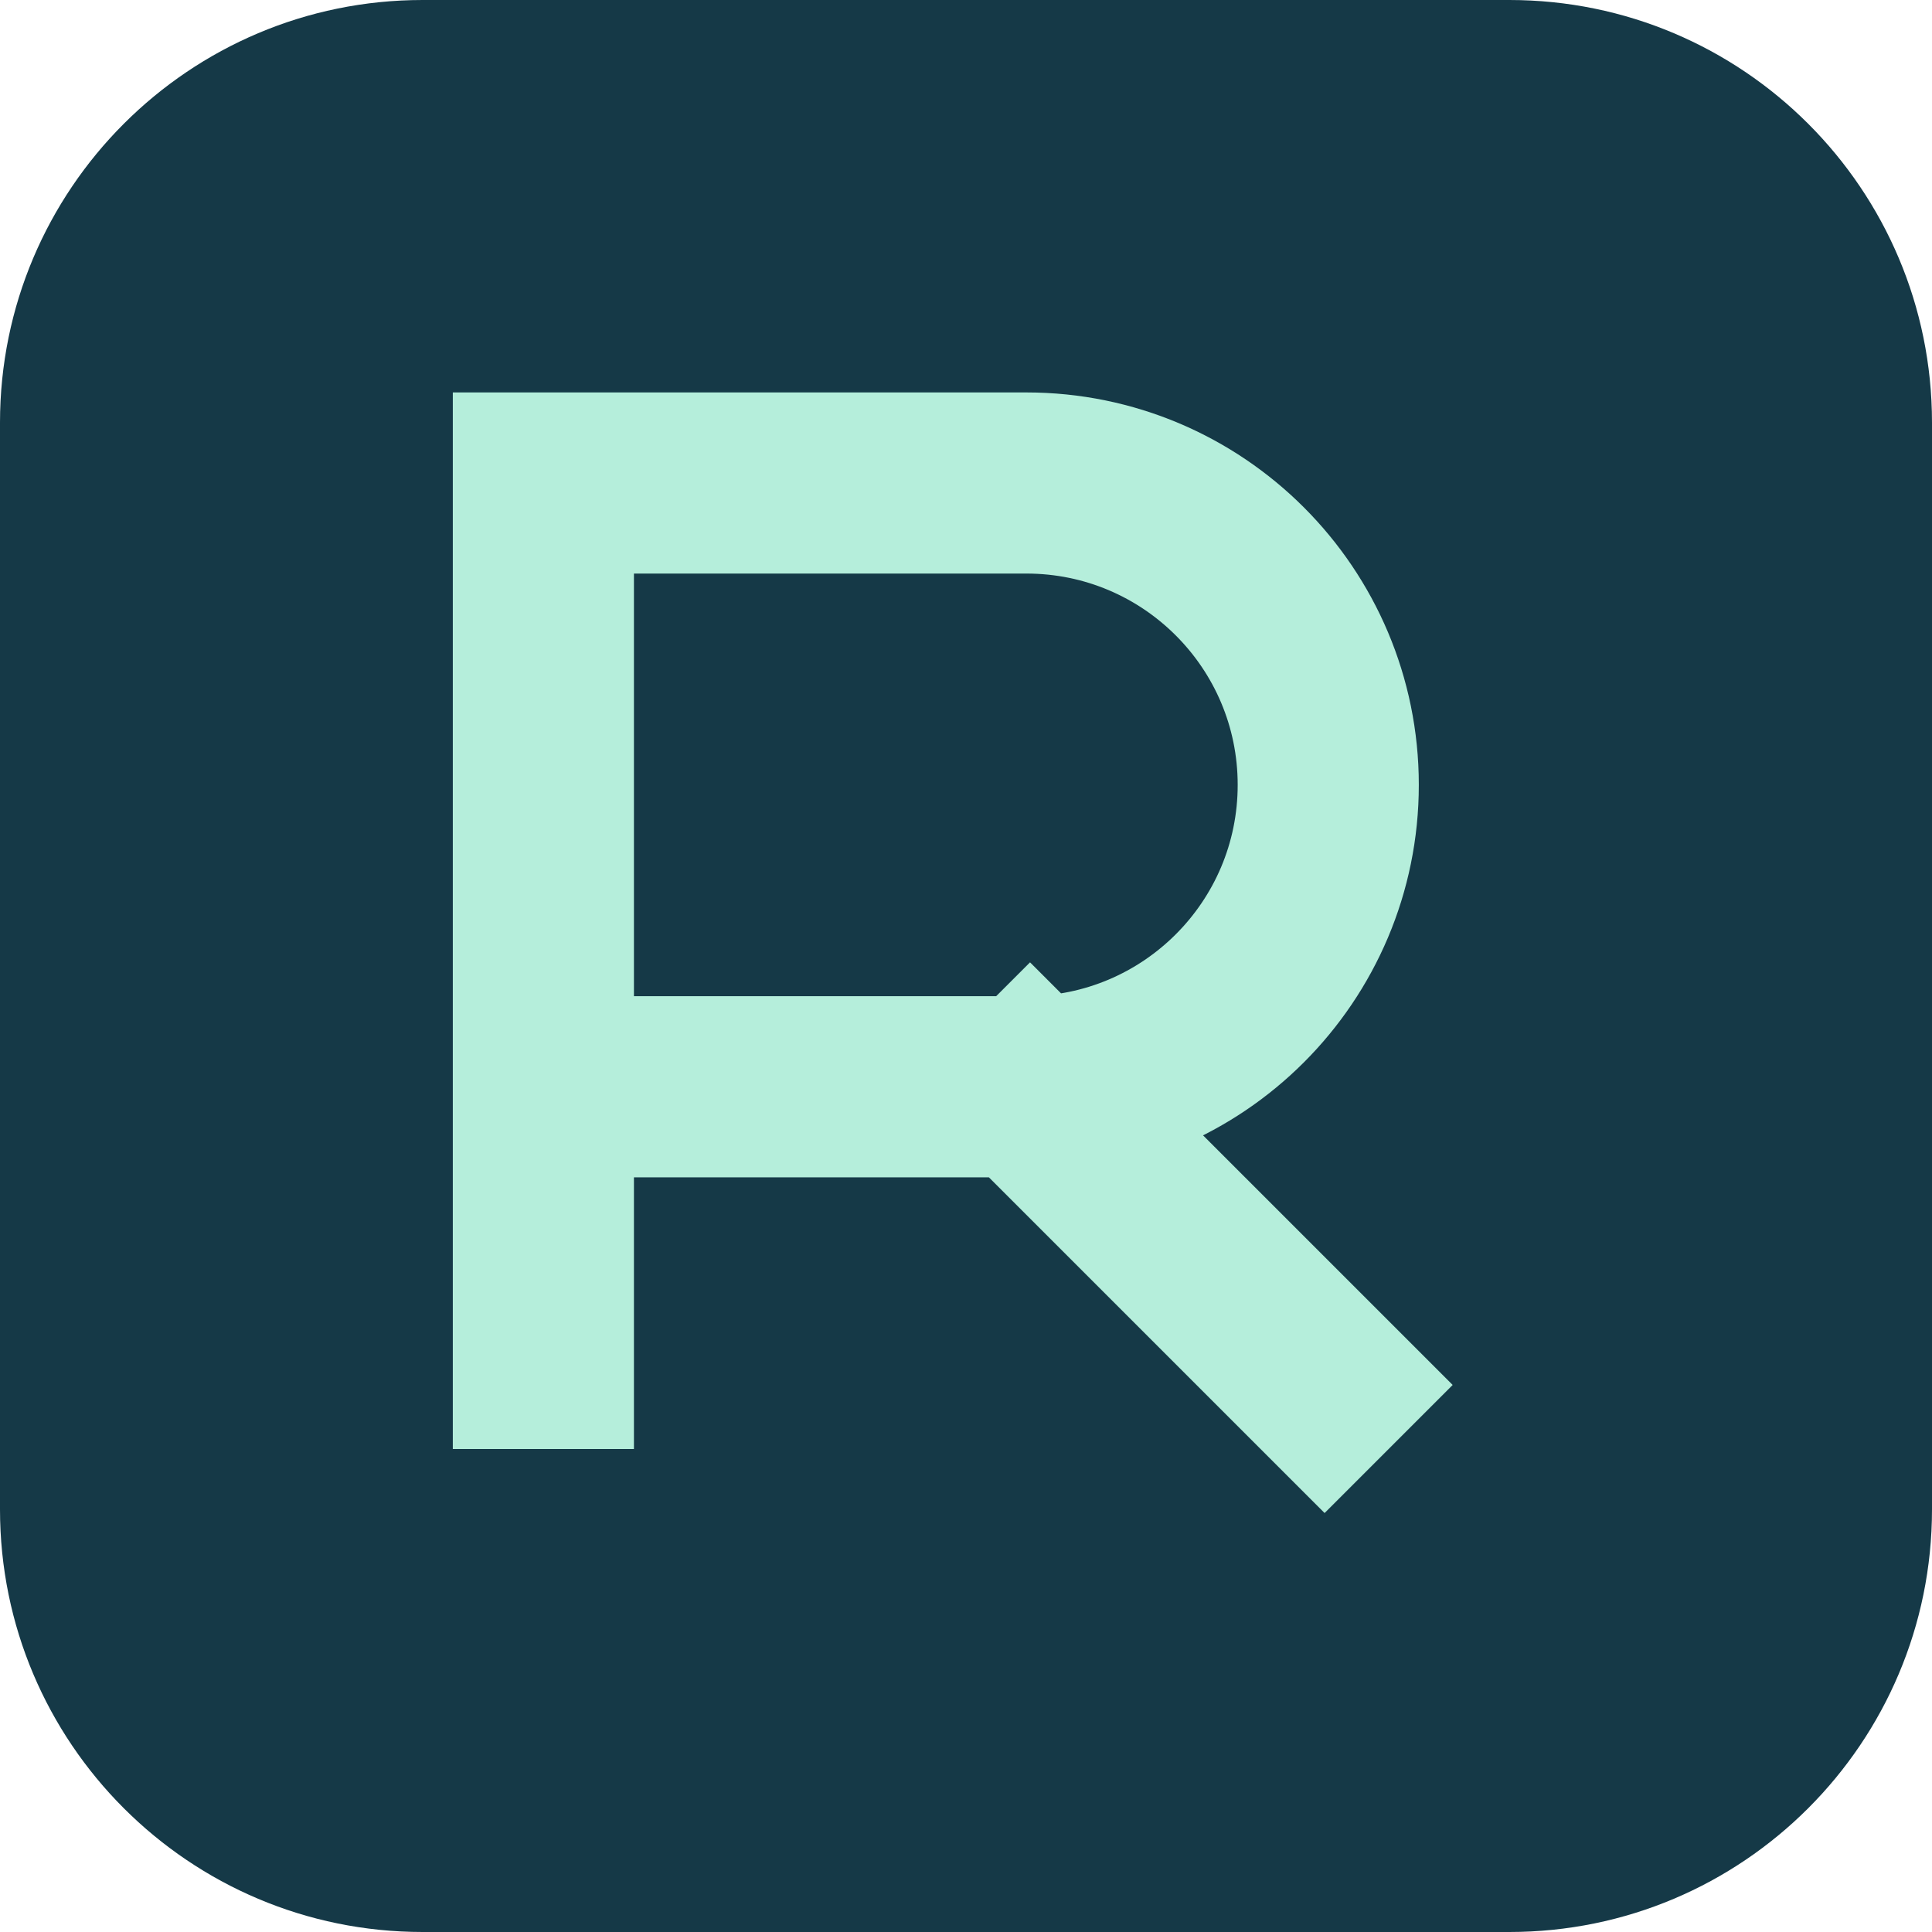
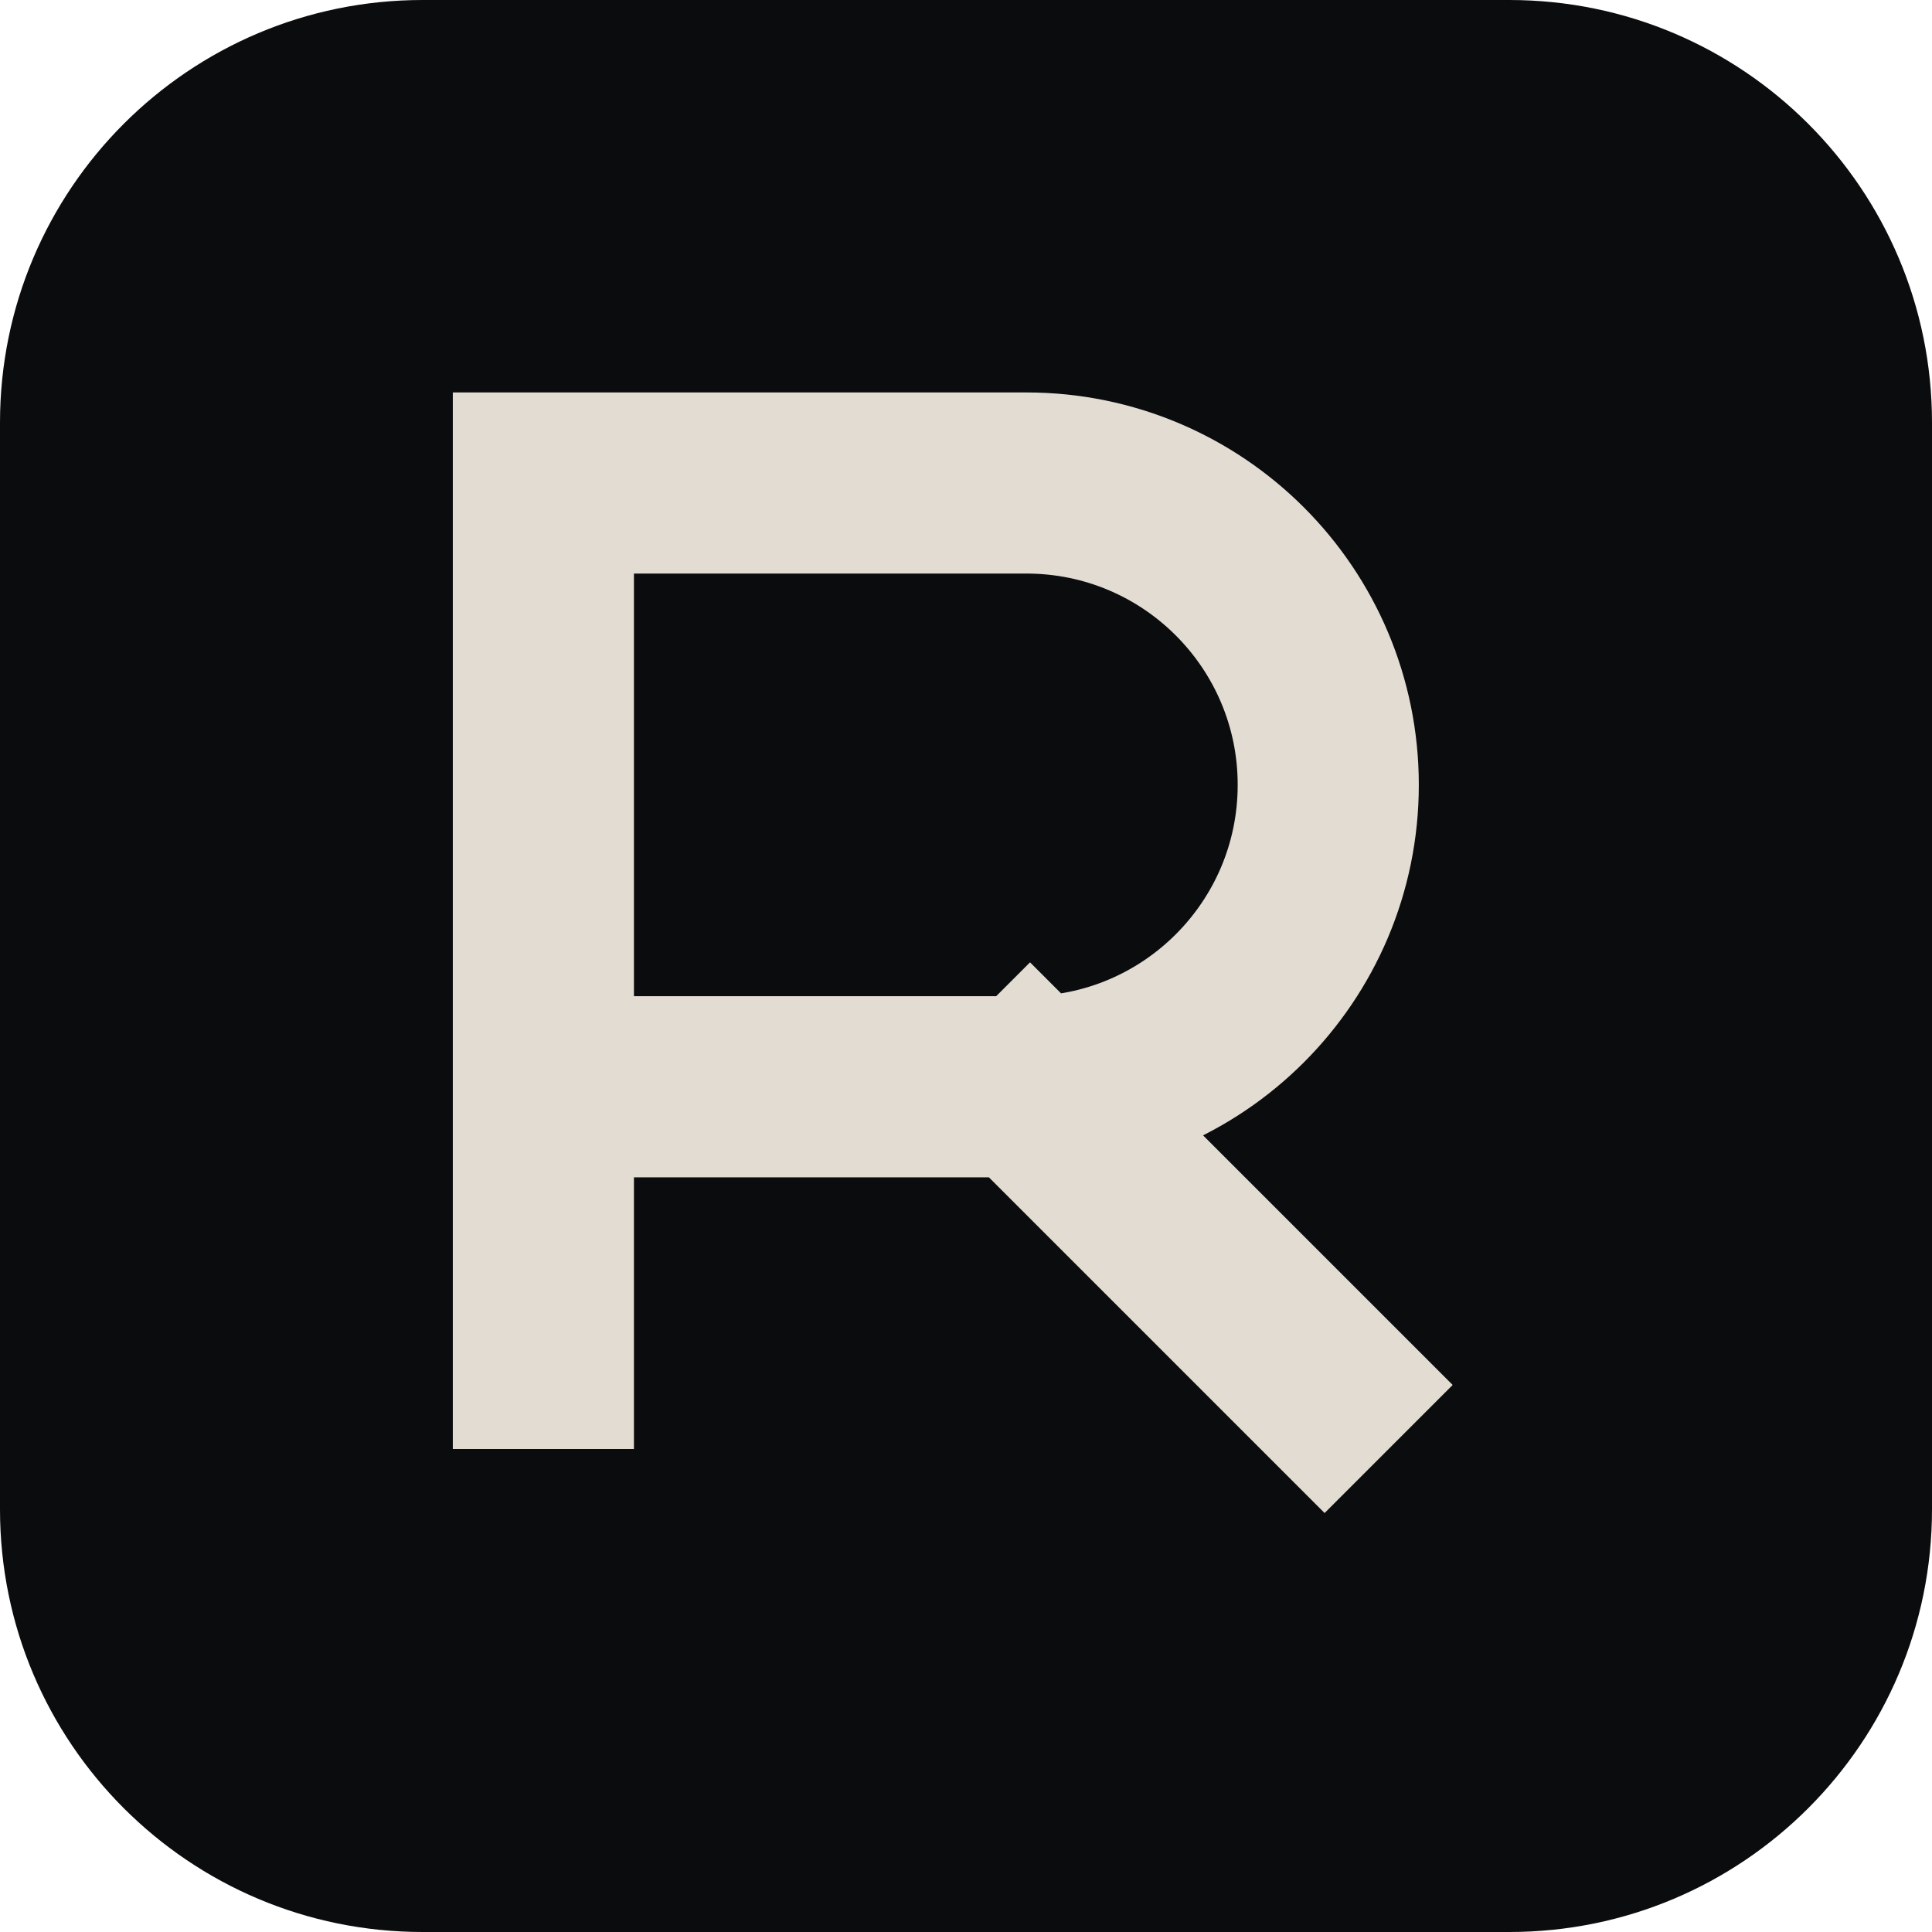
<svg xmlns="http://www.w3.org/2000/svg" viewBox="0 0 32 32">
-   <rect width="32" height="32" rx="7" fill="#153947" />
-   <path d="M9 24V8h8a5 5 0 010 10h-8m7-1 7 7" fill="none" stroke="#b5eedb" stroke-width="3" />
+   <rect width="32" height="32" rx="7" fill="#0b0c0e" />
+   <path d="M9 24V8h8a5 5 0 010 10h-8m7-1 7 7" fill="none" stroke="#e3dcd3" stroke-width="3" />
</svg>
